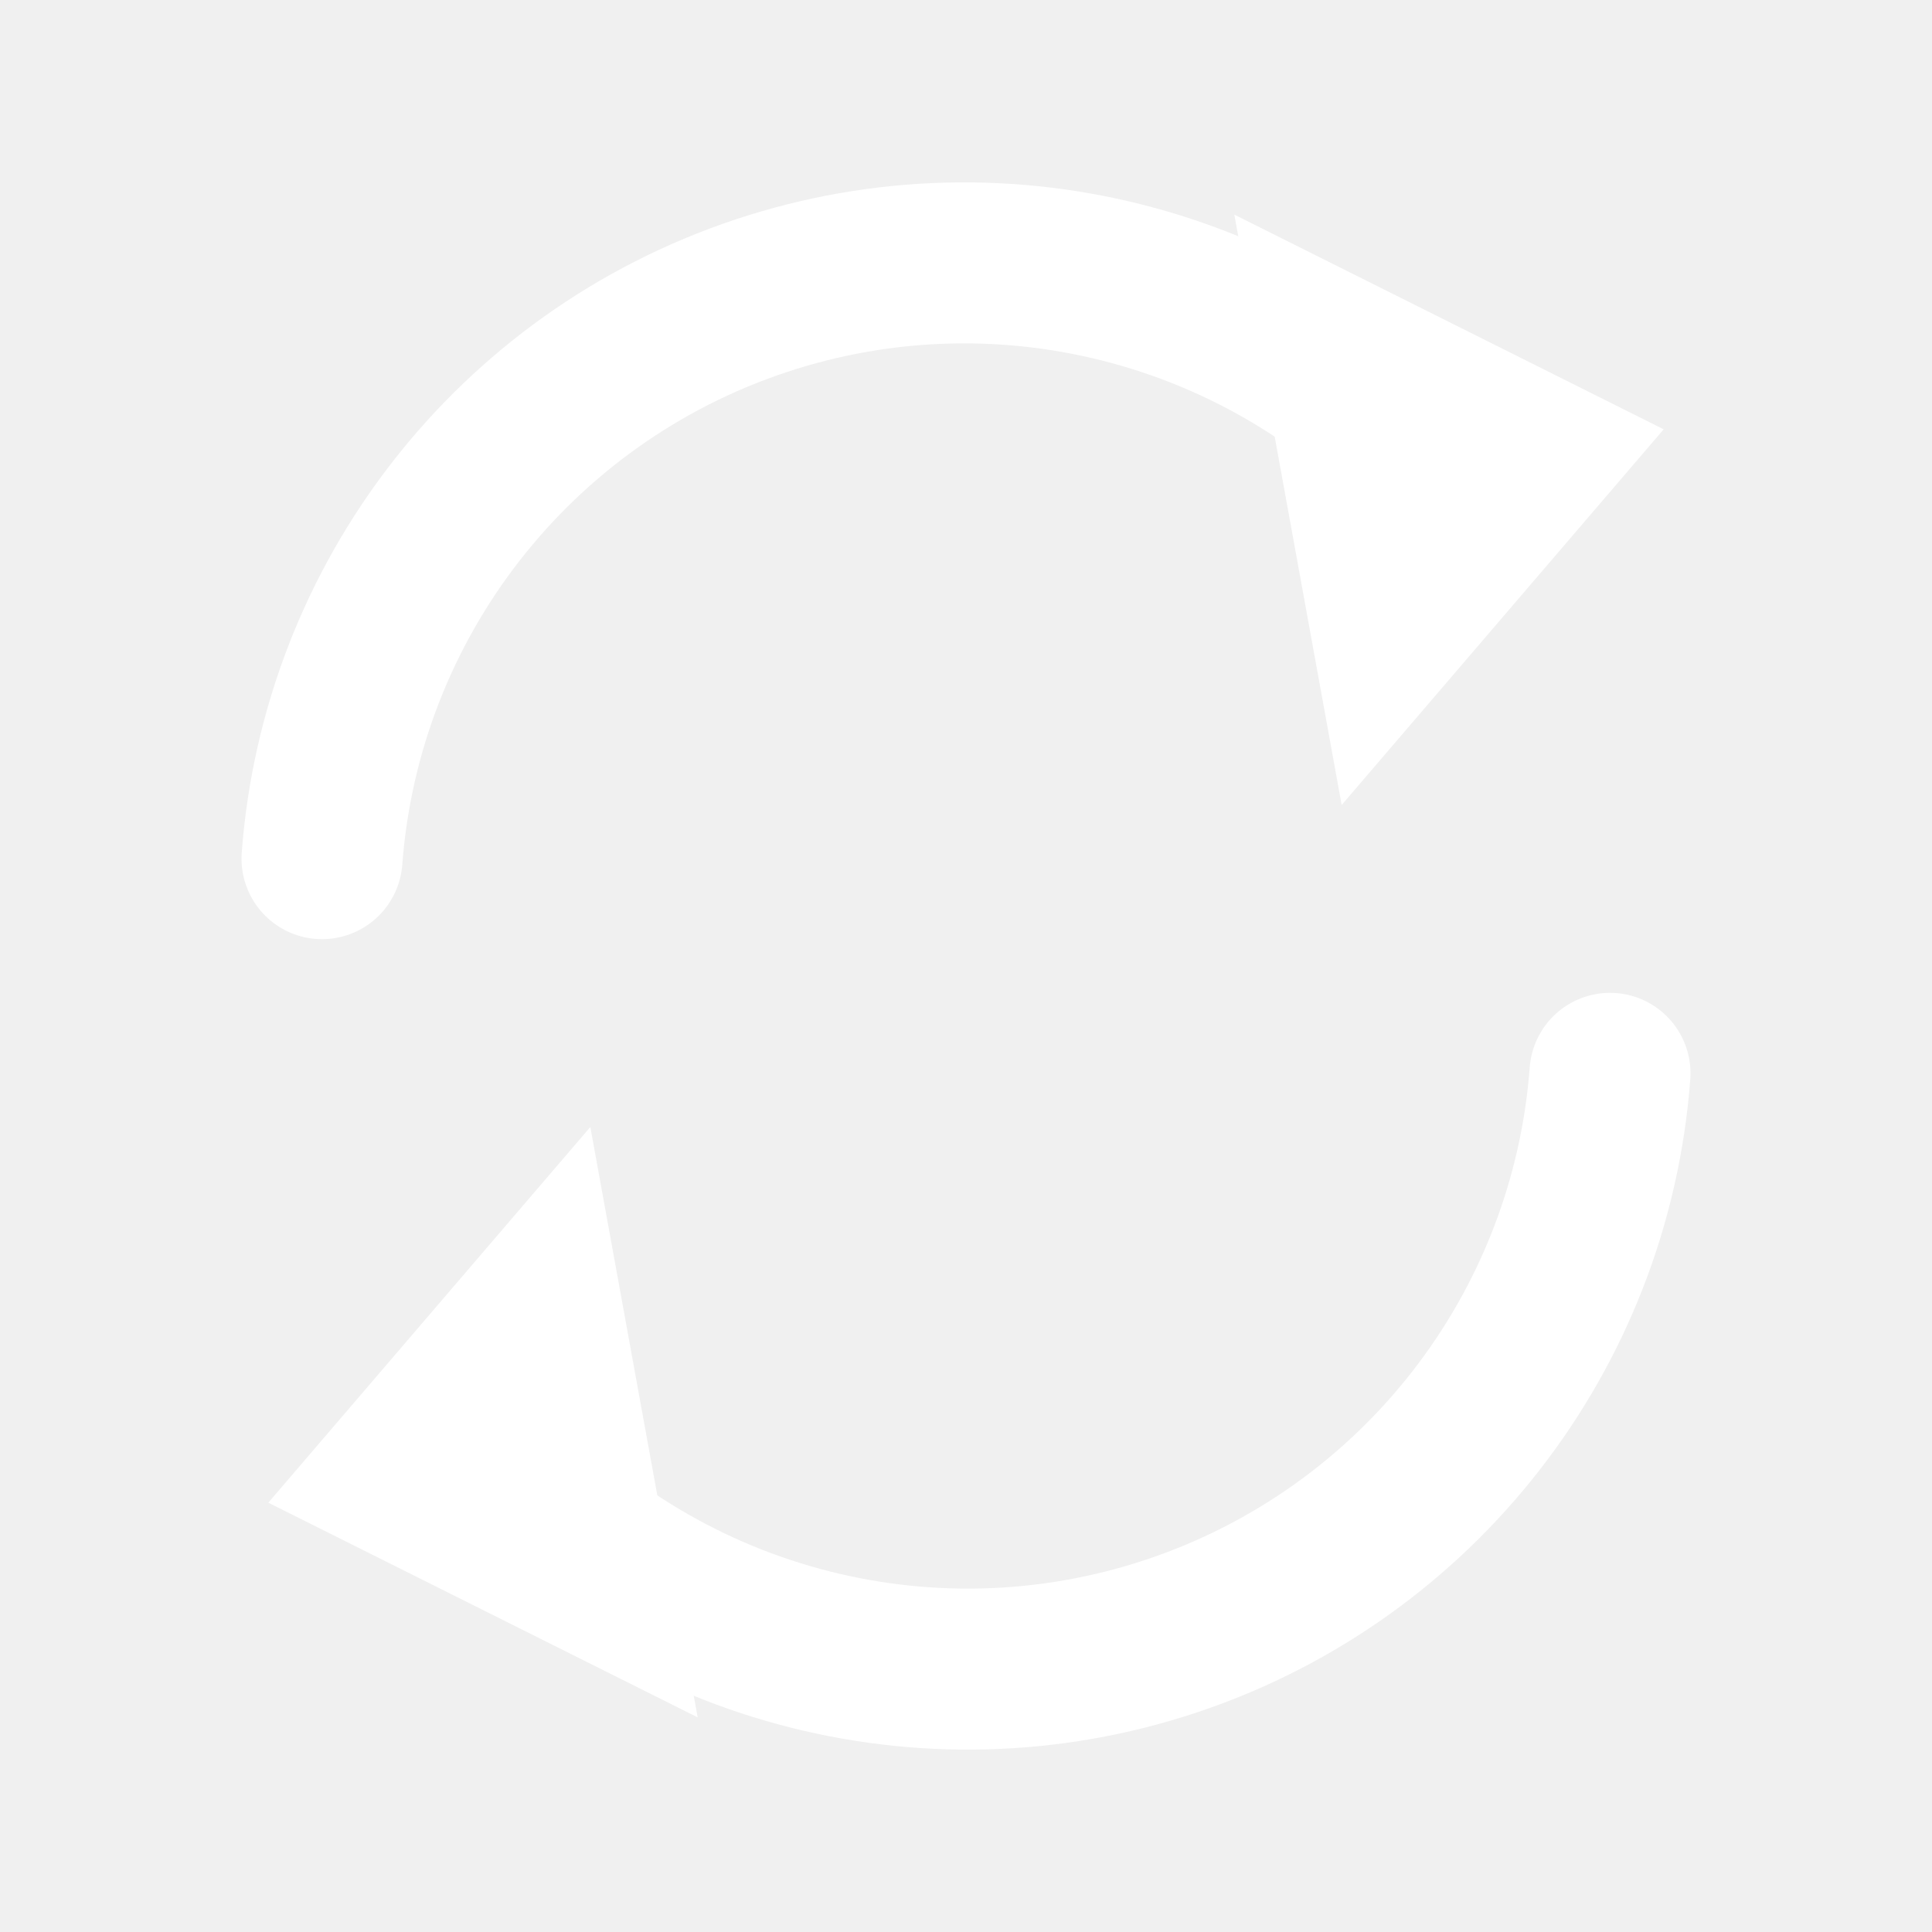
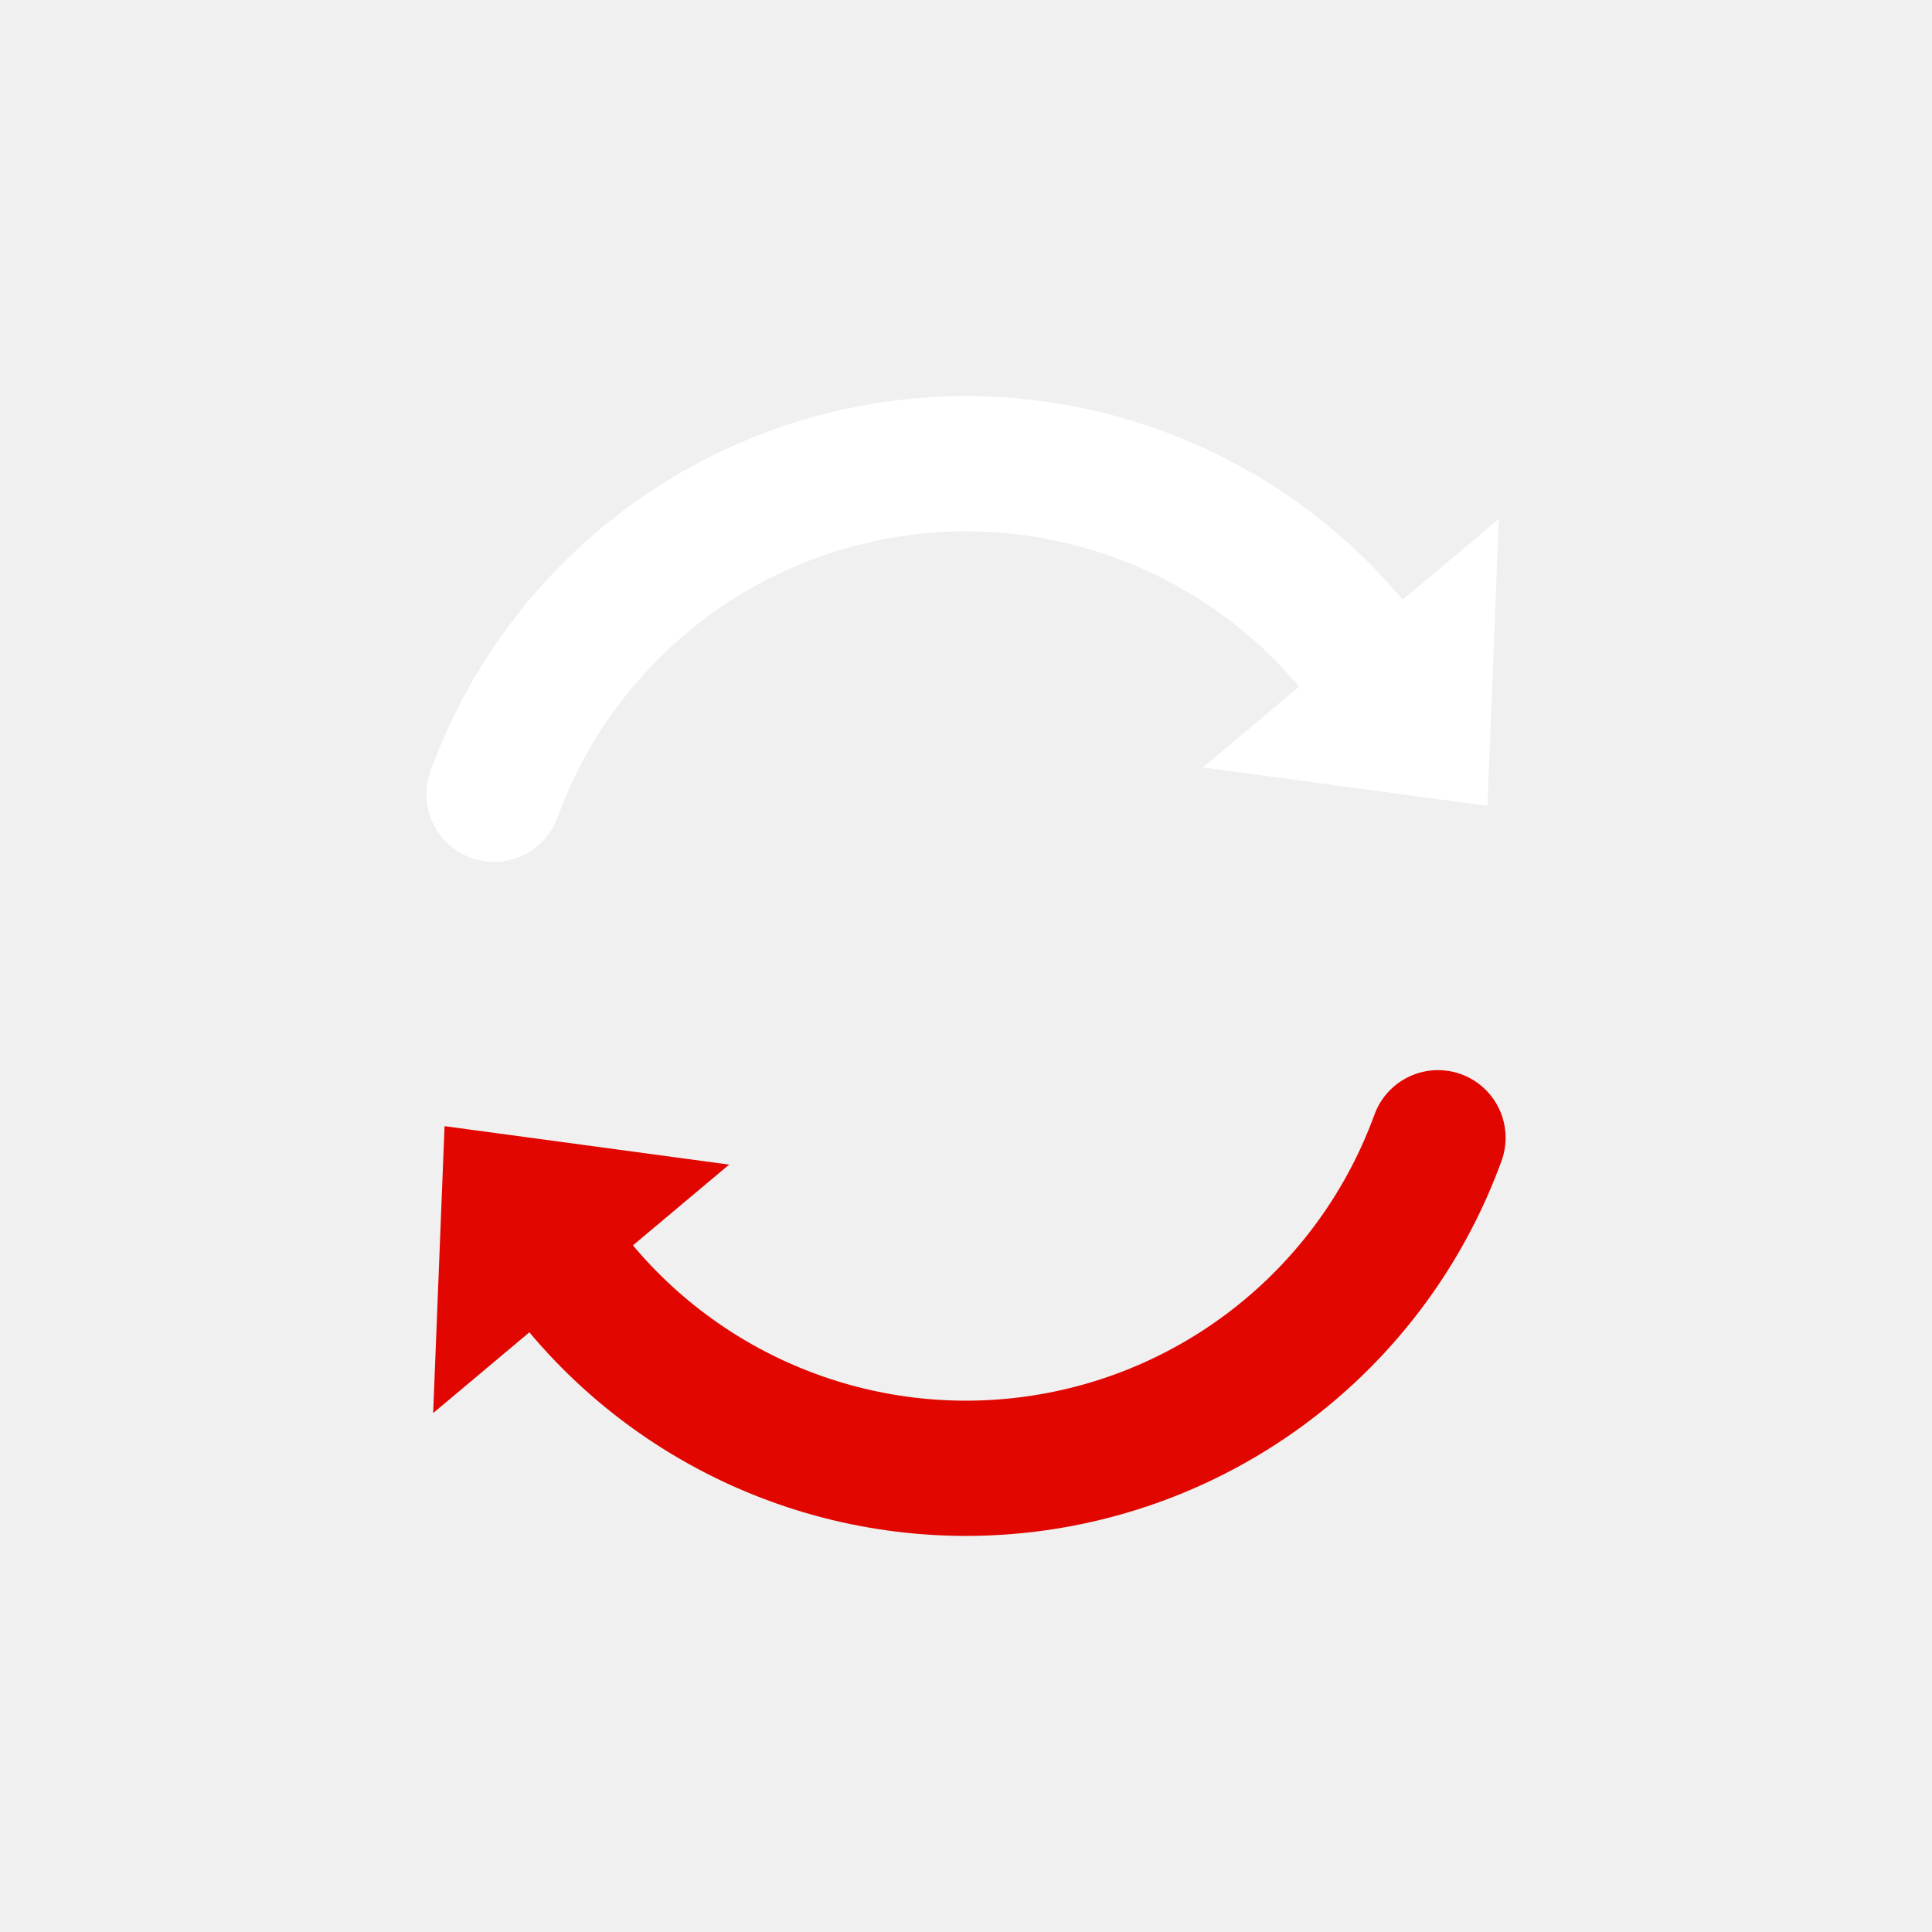
- <svg xmlns="http://www.w3.org/2000/svg" width="40" height="40" viewBox="-36 -36 72 72">
-   <g fill="#FFFFFF" stroke="#FFFFFF">
-     <path d="M-24 -4 A24 24 0 0 1 18 -18" fill="none" stroke-width="6" stroke-linecap="round" />
-     <path d="M24 4 A24 24 0 0 1 -18 18" fill="none" stroke-width="6" stroke-linecap="round" />
-     <path d="M10 -28 L26 -20 L14 -6 Z" stroke="none" />
-     <path d="M-10 28 L-26 20 L-14 6 Z" stroke="none" />
-   </g>
+ <svg xmlns="http://www.w3.org/2000/svg" width="40" height="40" viewBox="-50 -50 100 100">
+   <path d="M-24.43 -8.89 A26 26 0 0 1 19.92 -16.71" fill="none" stroke="#FFFFFF" stroke-width="7" stroke-linecap="round" />
+   <path d="M27.58 -23.14 L26.99 -8.29 L12.26 -10.28 Z" fill="#FFFFFF" />
+   <path d="M24.43 8.89 A26 26 0 0 1 -19.92 16.71" fill="none" stroke="#E10600" stroke-width="7" stroke-linecap="round" />
+   <path d="M-27.58 23.14 L-26.99 8.29 L-12.26 10.28 Z" fill="#E10600" />
</svg>
